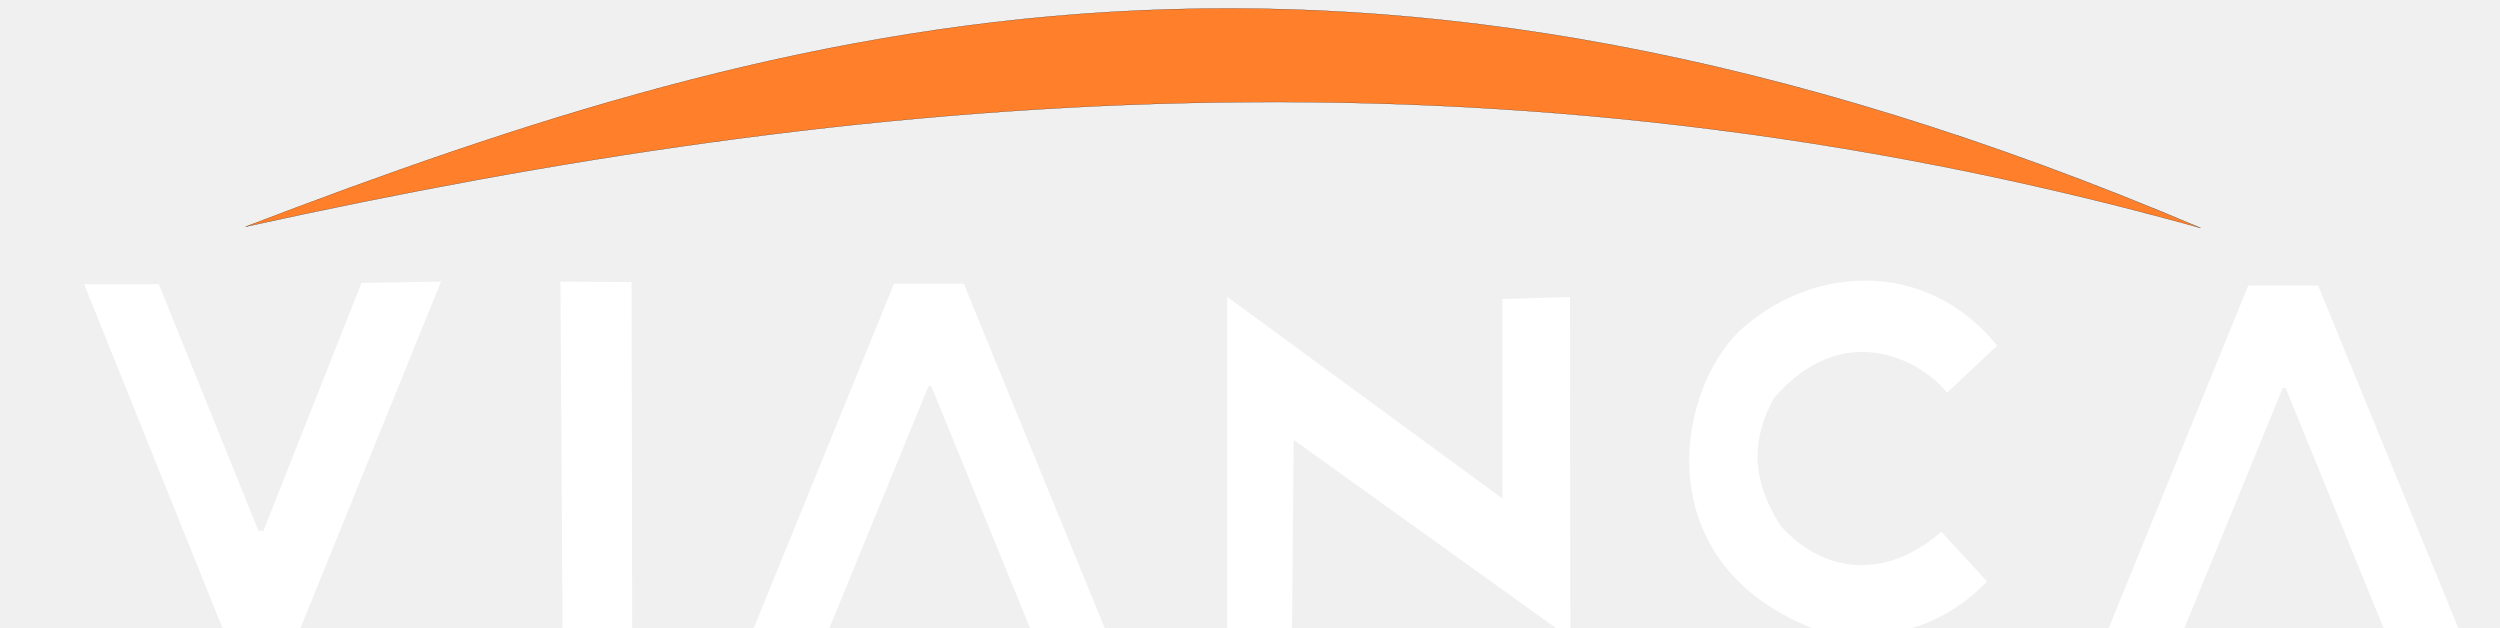
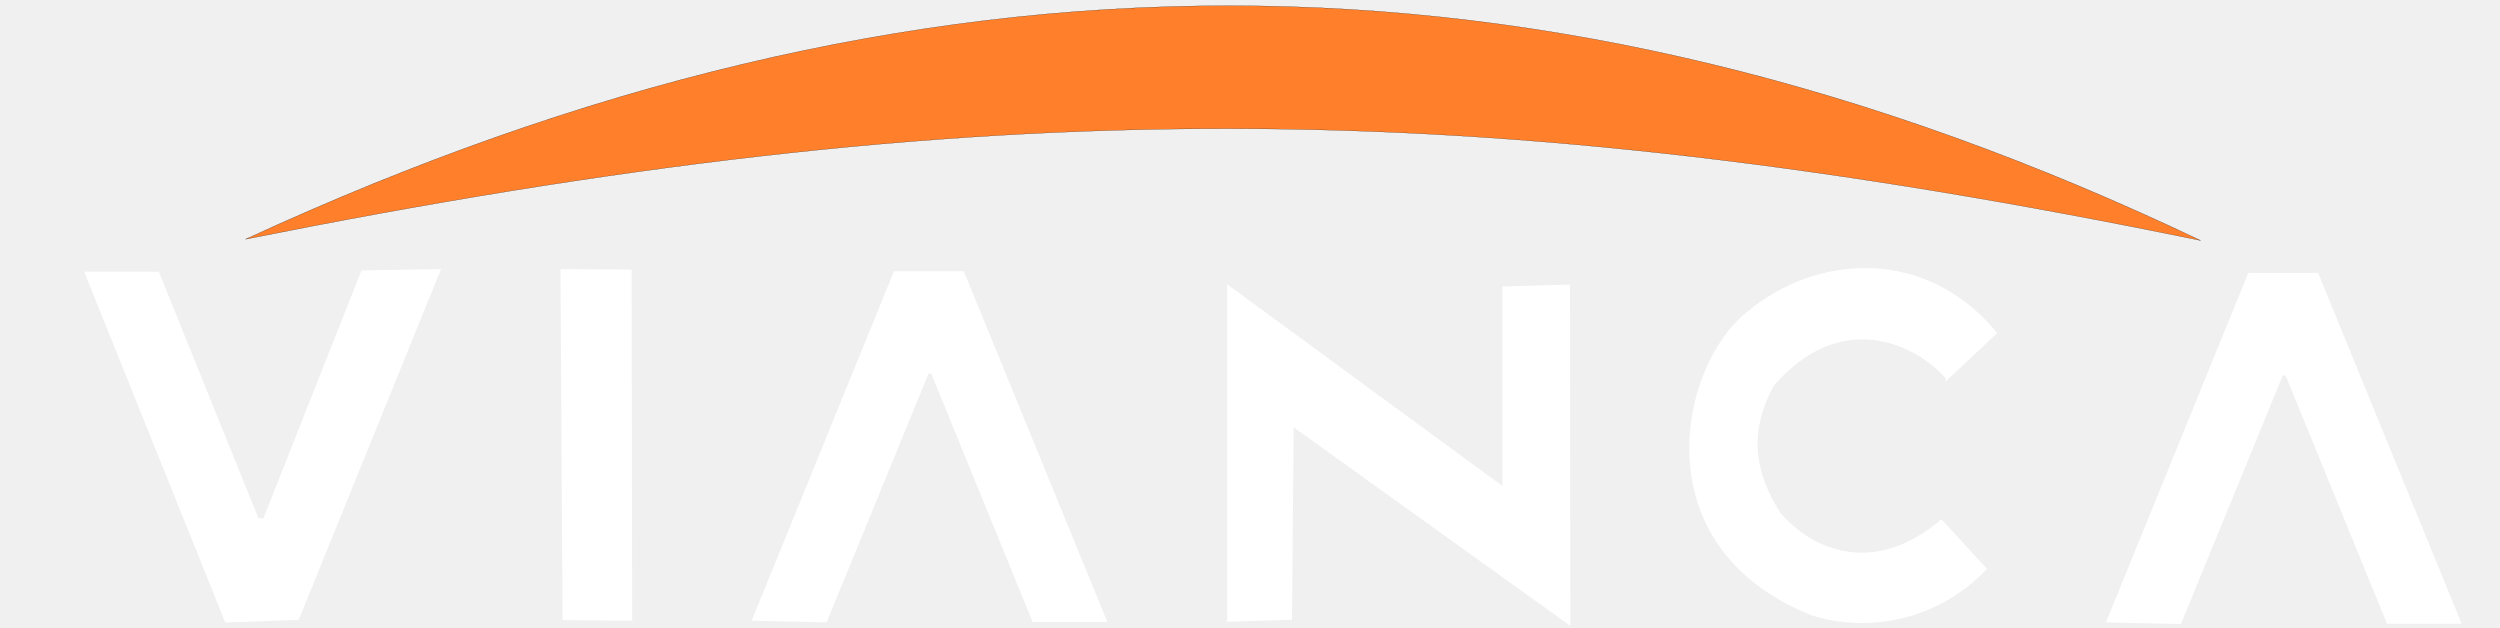
<svg xmlns="http://www.w3.org/2000/svg" version="1.1" id="svg2" width="3993" height="1002" viewBox="0 0 3993 1002">
  <defs id="defs6" />
  <g id="g8">
    <g id="g71183" transform="matrix(1.414446,0,0,1.301192,-1222.826,-3382.415)">
-       <path style="fill:#ffffff;fill-opacity:1;stroke:#ffffff;stroke-width:3.729px;stroke-linecap:butt;stroke-linejoin:miter;stroke-opacity:1" d="m 1274.052,2948.606 85.791,-1.558 -159.325,426.846 -80.343,3.115 -157.964,-426.846 h 80.343 l 112.533,302.781 h 8.183 z" id="path18775-6-4-3" />
-       <path style="fill:#ffffff;fill-opacity:1;stroke:#ffffff;stroke-width:3.729px;stroke-linecap:butt;stroke-linejoin:miter;stroke-opacity:1" d="m 1499.287,2947.048 76.551,0.543 0.698,427.315 -74.899,-0.784 z" id="path18810-9-5-9" />
-       <path style="fill:#ffffff;fill-opacity:1;stroke:#ffffff;stroke-width:3.729px;stroke-linecap:butt;stroke-linejoin:miter;stroke-opacity:1" d="m 1715.981,3374.913 159.325,-425.288 h 76.259 l 160.688,426.846 h -80.344 l -114.389,-304.556 -5.787,-0.392 -115.075,305.355 z" id="path18980-0-7-2" />
-       <path style="fill:#ffffff;fill-opacity:1;stroke:#ffffff;stroke-width:3.729px;stroke-linecap:butt;stroke-linejoin:miter;stroke-opacity:1" d="M 3245.252,3377.015 3404.577,2951.728 h 76.259 l 160.688,426.846 h -80.344 l -114.389,-304.556 -5.787,-0.392 -115.074,305.355 z" id="path18980-6-1-0-2" />
-       <path style="fill:#ffffff;fill-opacity:1;stroke:#ffffff;stroke-width:2.978px;stroke-linecap:butt;stroke-linejoin:miter;stroke-opacity:1" d="m 2251.697,3376.471 v -409.613 l 310.824,247.63 v -246.509 l 73.38,-2.282 0.356,414.286 -312.373,-243.613 -1.926,237.776 z" id="path21959-7-7-2" />
-       <path style="fill:#ffffff;fill-opacity:1;stroke:#ffffff;stroke-width:3.729px;stroke-linecap:butt;stroke-linejoin:miter;stroke-opacity:1" d="m 3063.439,3078.576 53.922,-55.078 c -79.325,-104.064 -201.662,-94.853 -278.96,-24.234 -76.23,65.858 -119.046,286.128 72.218,369.02 55.964,19.851 135.747,11.591 195.188,-55.076 l -49.109,-58.382 c -66.492,61.645 -136.932,47.501 -182.952,-8.816 -27.612,-47.092 -38.774,-97.243 -7.642,-158.946 76.315,-96.004 162.526,-52.261 197.335,-8.491 z" id="path27307-7-9-7" />
-       <path style="fill:#ff7f2a;fill-opacity:1;stroke:#000000;stroke-width:0.248px;stroke-linecap:butt;stroke-linejoin:miter;stroke-opacity:1" d="m 1141.76,2877.764 c 689.972,-164.821 1409.431,-240.499 2207.745,1.528 -963.529,-445.103 -1582.186,-261.593 -2207.745,-1.528 z" id="path69253-1" />
+       <path style="fill:#ffffff;fill-opacity:1;stroke:#ffffff;stroke-width:3.729px;stroke-linecap:butt;stroke-linejoin:miter;stroke-opacity:1" d="m 1274.052,2933.236 85.791,-1.558 -159.325,426.846 -80.343,3.115 -157.964,-426.846 h 80.343 l 112.533,302.781 h 8.183 z" id="path18775-6-4-3" />
+       <path style="fill:#ffffff;fill-opacity:1;stroke:#ffffff;stroke-width:3.729px;stroke-linecap:butt;stroke-linejoin:miter;stroke-opacity:1" d="m 1499.287,2931.677 76.551,0.543 0.698,427.315 -74.899,-0.784 z" id="path18810-9-5-9" />
+       <path style="fill:#ffffff;fill-opacity:1;stroke:#ffffff;stroke-width:3.729px;stroke-linecap:butt;stroke-linejoin:miter;stroke-opacity:1" d="m 1715.981,3359.542 159.325,-425.288 h 76.259 l 160.688,426.846 h -80.344 l -114.389,-304.556 -5.787,-0.392 -115.075,305.355 z" id="path18980-0-7-2" />
+       <path style="fill:#ffffff;fill-opacity:1;stroke:#ffffff;stroke-width:3.729px;stroke-linecap:butt;stroke-linejoin:miter;stroke-opacity:1" d="m 3245.252,3361.645 159.325,-425.288 h 76.259 l 160.688,426.846 h -80.344 l -114.389,-304.556 -5.787,-0.392 -115.074,305.355 z" id="path18980-6-1-0-2" />
+       <path style="fill:#ffffff;fill-opacity:1;stroke:#ffffff;stroke-width:2.978px;stroke-linecap:butt;stroke-linejoin:miter;stroke-opacity:1" d="m 2251.697,3361.101 v -409.613 l 310.824,247.63 v -246.509 l 73.38,-2.282 0.356,414.286 -312.373,-243.613 -1.926,237.776 z" id="path21959-7-7-2" />
+       <path style="fill:#ffffff;fill-opacity:1;stroke:#ffffff;stroke-width:3.729px;stroke-linecap:butt;stroke-linejoin:miter;stroke-opacity:1" d="m 3063.439,3063.205 53.922,-55.078 c -79.325,-104.064 -201.662,-94.853 -278.96,-24.234 -76.23,65.858 -119.046,286.128 72.218,369.02 55.964,19.851 135.747,11.591 195.188,-55.076 l -49.109,-58.382 c -66.492,61.645 -136.932,47.501 -182.952,-8.816 -27.612,-47.092 -38.774,-97.243 -7.642,-158.946 76.315,-96.004 162.526,-52.261 197.335,-8.491 z" id="path27307-7-9-7" />
+       <path style="fill:#ff7f2a;fill-opacity:1;stroke:#000000;stroke-width:0.248px;stroke-linecap:butt;stroke-linejoin:miter;stroke-opacity:1" d="m 1141.76,2893.134 c 833.807,-181.197 1388.24,-181.197 2207.745,1.528 -741.511,-383.965 -1445.919,-383.965 -2207.745,-1.528 z" id="path69253-1" />
    </g>
  </g>
</svg>
